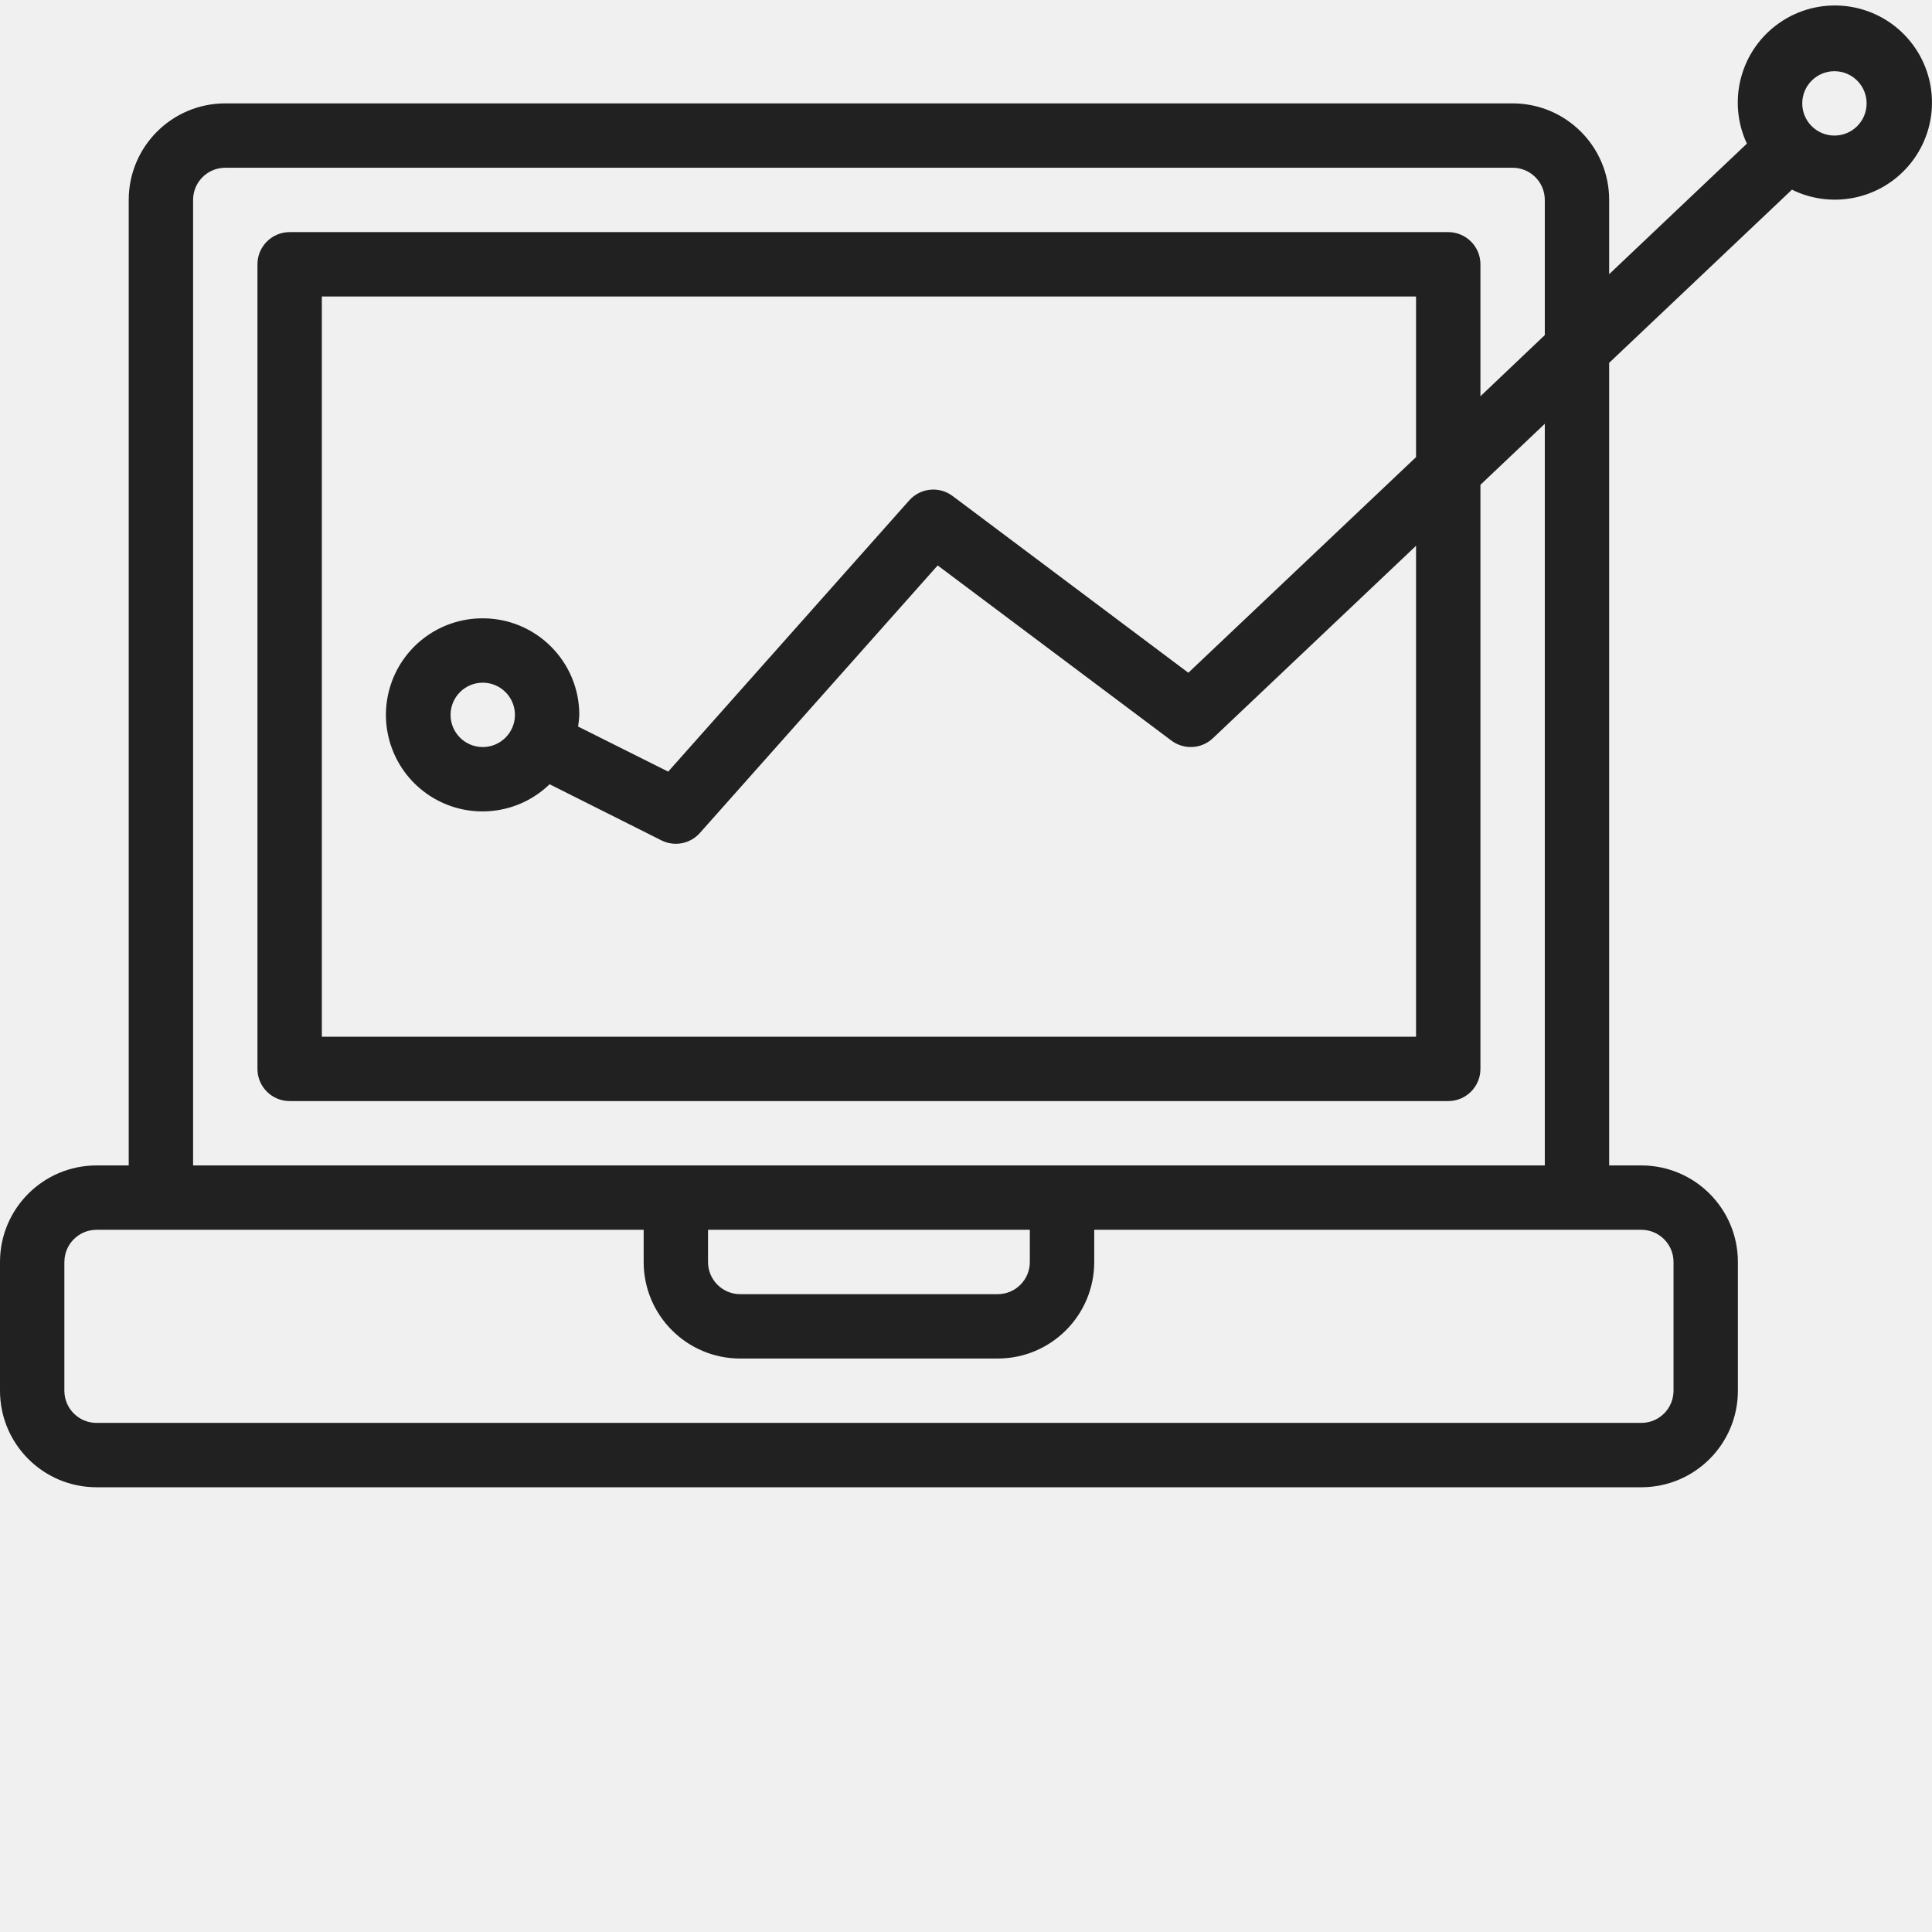
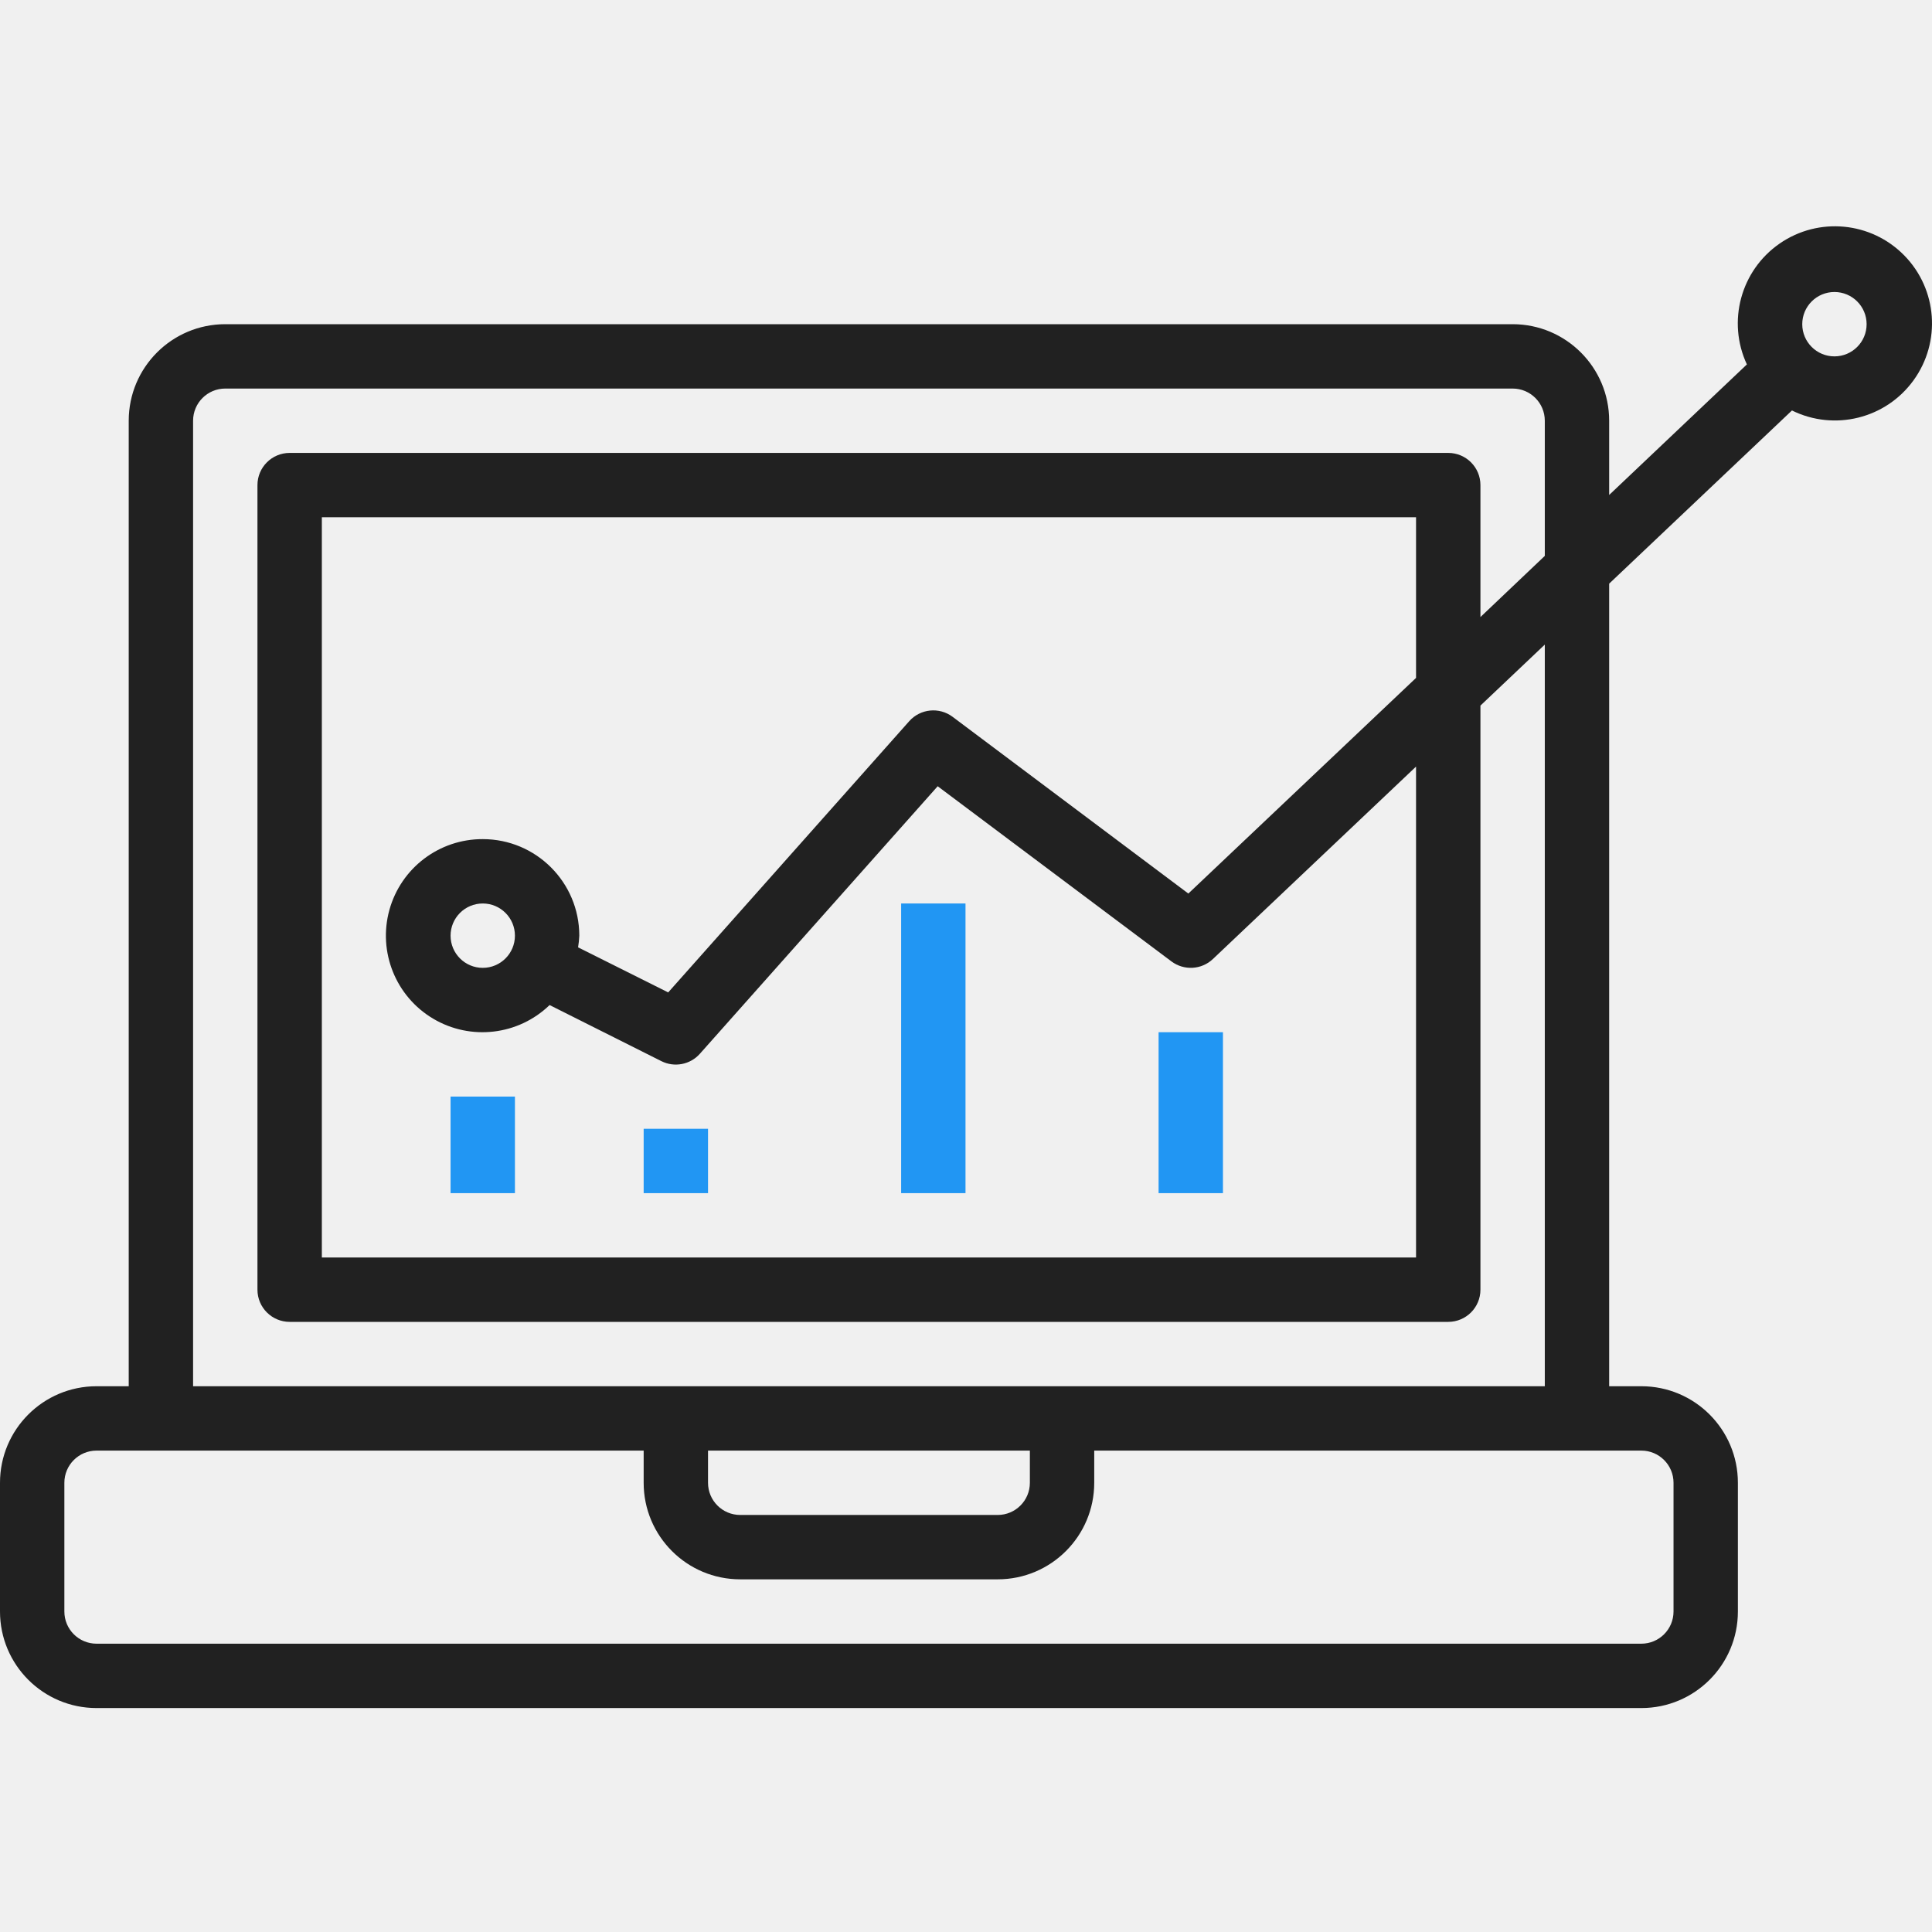
- <svg xmlns="http://www.w3.org/2000/svg" width="70" height="70" fill="none" viewBox="0 0 70 70">
-   <path fill="#212121" d="M3.498 53.886h55.97a3.498 3.498 0 0 0 3.499-3.498v-4.664a3.498 3.498 0 0 0-3.498-3.498h-1.166v-29.08l6.623-6.274a3.518 3.518 0 1 0-1.633-1.668l-4.99 4.73v-2.69a3.498 3.498 0 0 0-3.498-3.498H8.162a3.498 3.498 0 0 0-3.498 3.498v34.982H3.498A3.498 3.498 0 0 0 0 45.724v4.664a3.498 3.498 0 0 0 3.498 3.498ZM66.465 2.58a1.166 1.166 0 1 1 0 2.332 1.166 1.166 0 0 1 0-2.332ZM6.996 7.244c0-.644.522-1.166 1.166-1.166h46.643c.644 0 1.166.522 1.166 1.166v4.897l-2.332 2.216v-4.78c0-.645-.523-1.167-1.167-1.167H10.495c-.644 0-1.167.522-1.167 1.166v29.152c0 .644.523 1.166 1.167 1.166h41.977c.645 0 1.167-.522 1.167-1.166V17.565l2.332-2.21v26.87H6.996V7.246Zm10.495 15.159a3.498 3.498 0 1 0 2.422 6.012l4.053 2.034a1.166 1.166 0 0 0 1.392-.269l8.616-9.693 8.47 6.347c.455.34 1.089.304 1.501-.086l7.361-6.973v17.787H11.661v-26.82h39.645v5.82l-8.25 7.813-8.54-6.403a1.167 1.167 0 0 0-1.572.157l-8.734 9.828-3.265-1.633c.023-.14.038-.281.044-.423a3.498 3.498 0 0 0-3.498-3.498Zm1.166 3.498a1.166 1.166 0 1 1-2.332 0 1.166 1.166 0 0 1 2.332 0Zm6.996 18.657h11.66v1.166c0 .644-.521 1.166-1.165 1.166h-9.329a1.166 1.166 0 0 1-1.166-1.166v-1.166Zm-23.32 1.166c0-.644.521-1.166 1.165-1.166h19.823v1.166a3.498 3.498 0 0 0 3.498 3.498h9.329a3.498 3.498 0 0 0 3.498-3.498v-1.166h19.823c.644 0 1.166.522 1.166 1.166v4.664c0 .644-.522 1.166-1.166 1.166H3.499a1.166 1.166 0 0 1-1.167-1.166v-4.664Z" />
+ <svg xmlns="http://www.w3.org/2000/svg" width="70" height="70" viewBox="0 0 70 70" fill="none">
+   <g clip-path="url(#clip0_60_10910)">
+     <path d="M32.65 32.735H34.982V43.23H32.65V32.735Z" fill="#2196F3" />
+     <path d="M41.978 37.399H44.31V43.23H41.978V37.399Z" fill="#2196F3" />
+     <path d="M23.321 40.898H25.653V43.23H23.321V40.898Z" fill="#2196F3" />
+     <path d="M16.325 39.731H18.657V43.23H16.325V39.731Z" fill="#2196F3" />
+     <path d="M3.498 61.886H59.469C61.401 61.886 62.967 60.32 62.967 58.388V53.724C62.967 51.792 61.401 50.226 59.469 50.226H58.303V21.147L64.926 14.872C66.463 15.63 68.324 15.17 69.33 13.781C70.337 12.393 70.196 10.482 68.997 9.257C67.797 8.031 65.89 7.849 64.48 8.824C63.07 9.8 62.569 11.65 63.293 13.204L58.303 17.934V15.244C58.303 13.312 56.736 11.746 54.805 11.746H8.162C6.231 11.746 4.664 13.312 4.664 15.244V50.226H3.498C1.566 50.226 0 51.792 0 53.724V58.388C0 60.32 1.566 61.886 3.498 61.886ZM66.465 10.58C67.109 10.58 67.631 11.102 67.631 11.746C67.631 12.39 67.109 12.912 66.465 12.912C65.821 12.912 65.299 12.39 65.299 11.746C65.299 11.102 65.821 10.58 66.465 10.58ZM6.996 15.244C6.996 14.6 7.518 14.078 8.162 14.078H54.805C55.449 14.078 55.971 14.6 55.971 15.244V20.141L53.639 22.357V17.576C53.639 16.932 53.117 16.41 52.472 16.41H10.495C9.851 16.41 9.328 16.932 9.328 17.576V46.728C9.328 47.372 9.851 47.894 10.495 47.894H52.472C53.117 47.894 53.639 47.372 53.639 46.728V25.565L55.971 23.355V50.226H6.996V15.244ZM17.491 30.403C15.913 30.398 14.528 31.449 14.108 32.97C13.689 34.491 14.338 36.104 15.695 36.909C17.051 37.714 18.779 37.512 19.913 36.415L23.966 38.449C24.437 38.684 25.008 38.574 25.358 38.18L33.974 28.487L42.444 34.834C42.899 35.174 43.533 35.138 43.945 34.748L51.306 27.775V45.562H11.661V18.742H51.306V24.562L43.056 32.375L34.515 25.972C34.03 25.608 33.348 25.677 32.944 26.129L24.21 35.957L20.945 34.324C20.968 34.184 20.983 34.043 20.989 33.901C20.989 31.969 19.423 30.403 17.491 30.403ZM18.657 33.901C18.657 34.545 18.135 35.067 17.491 35.067C16.847 35.067 16.325 34.545 16.325 33.901C16.325 33.257 16.847 32.735 17.491 32.735C18.135 32.735 18.657 33.257 18.657 33.901ZM25.653 52.558H37.314V53.724C37.314 54.368 36.792 54.89 36.148 54.89H26.819C26.175 54.89 25.653 54.368 25.653 53.724V52.558ZM2.332 53.724C2.332 53.08 2.854 52.558 3.498 52.558H23.321V53.724C23.321 55.656 24.887 57.222 26.819 57.222H36.148C38.08 57.222 39.646 55.656 39.646 53.724V52.558H59.469C60.113 52.558 60.635 53.08 60.635 53.724V58.388C60.635 59.032 60.113 59.554 59.469 59.554H3.498C2.854 59.554 2.332 59.032 2.332 58.388V53.724Z" fill="#212121" />
+   </g>
+   <defs>
+     <clipPath id="clip0_60_10910">
+       <rect width="70" height="70" fill="white" />
+     </clipPath>
+   </defs>
</svg>
